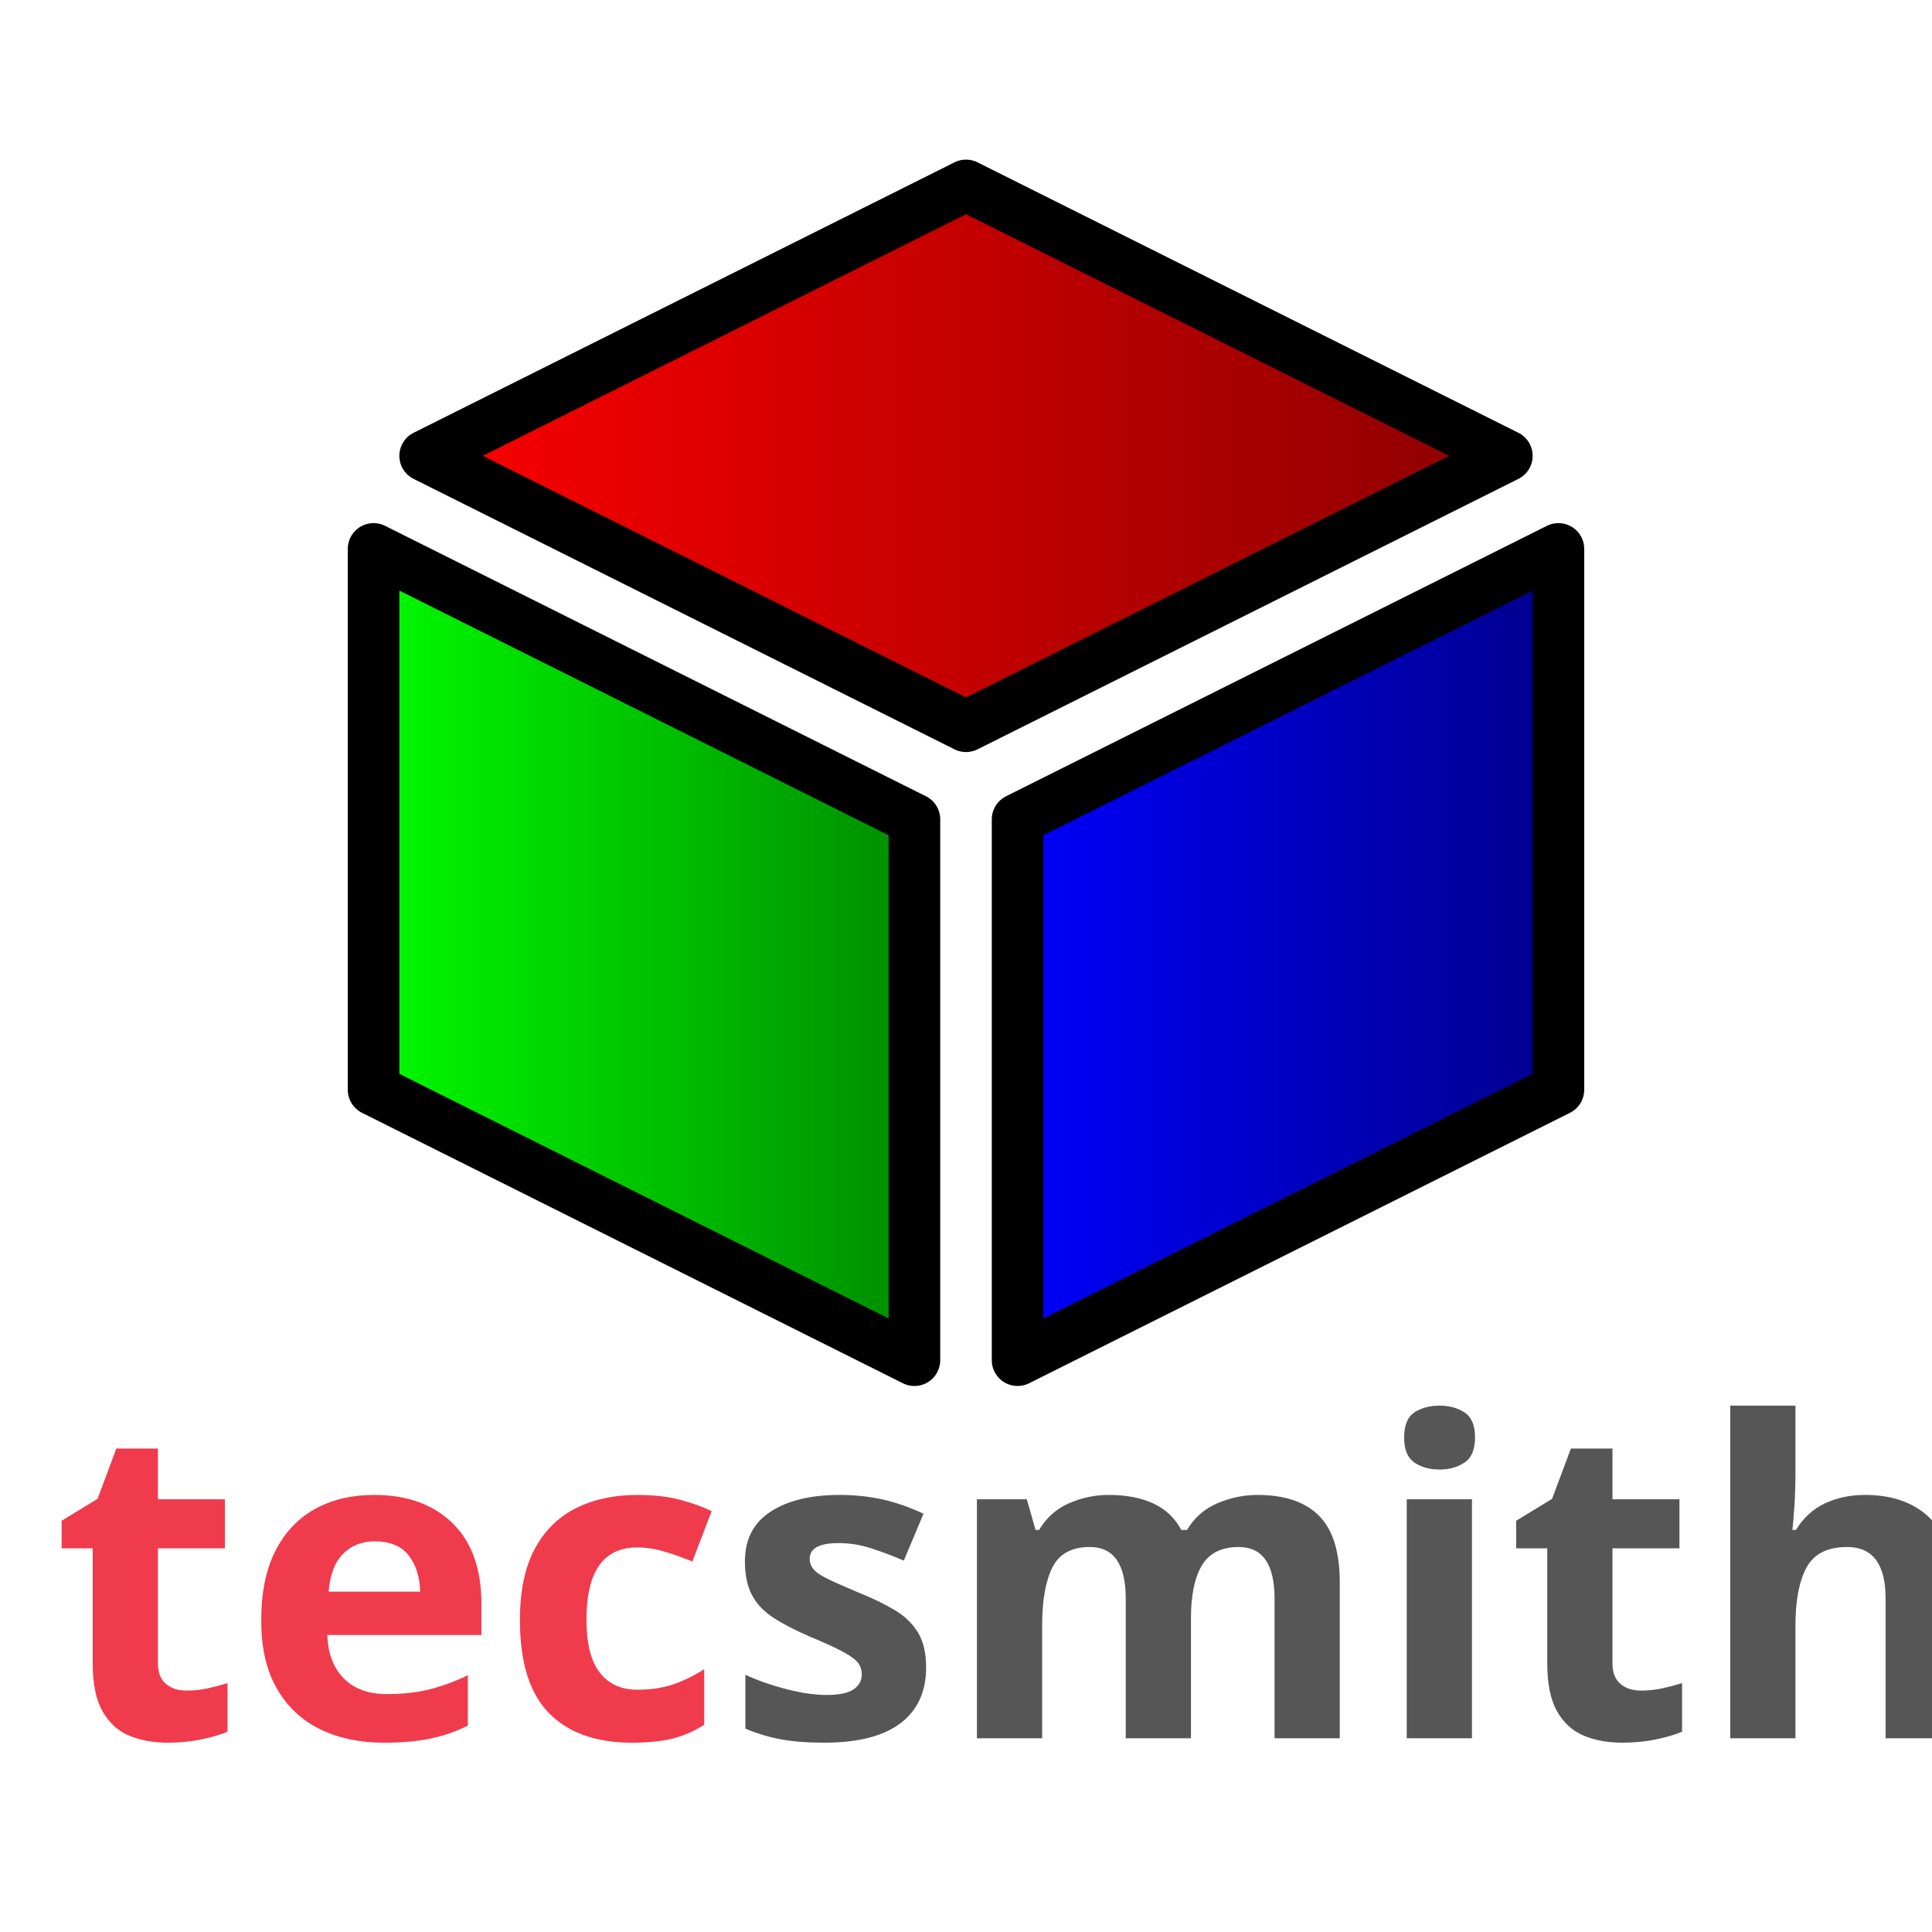
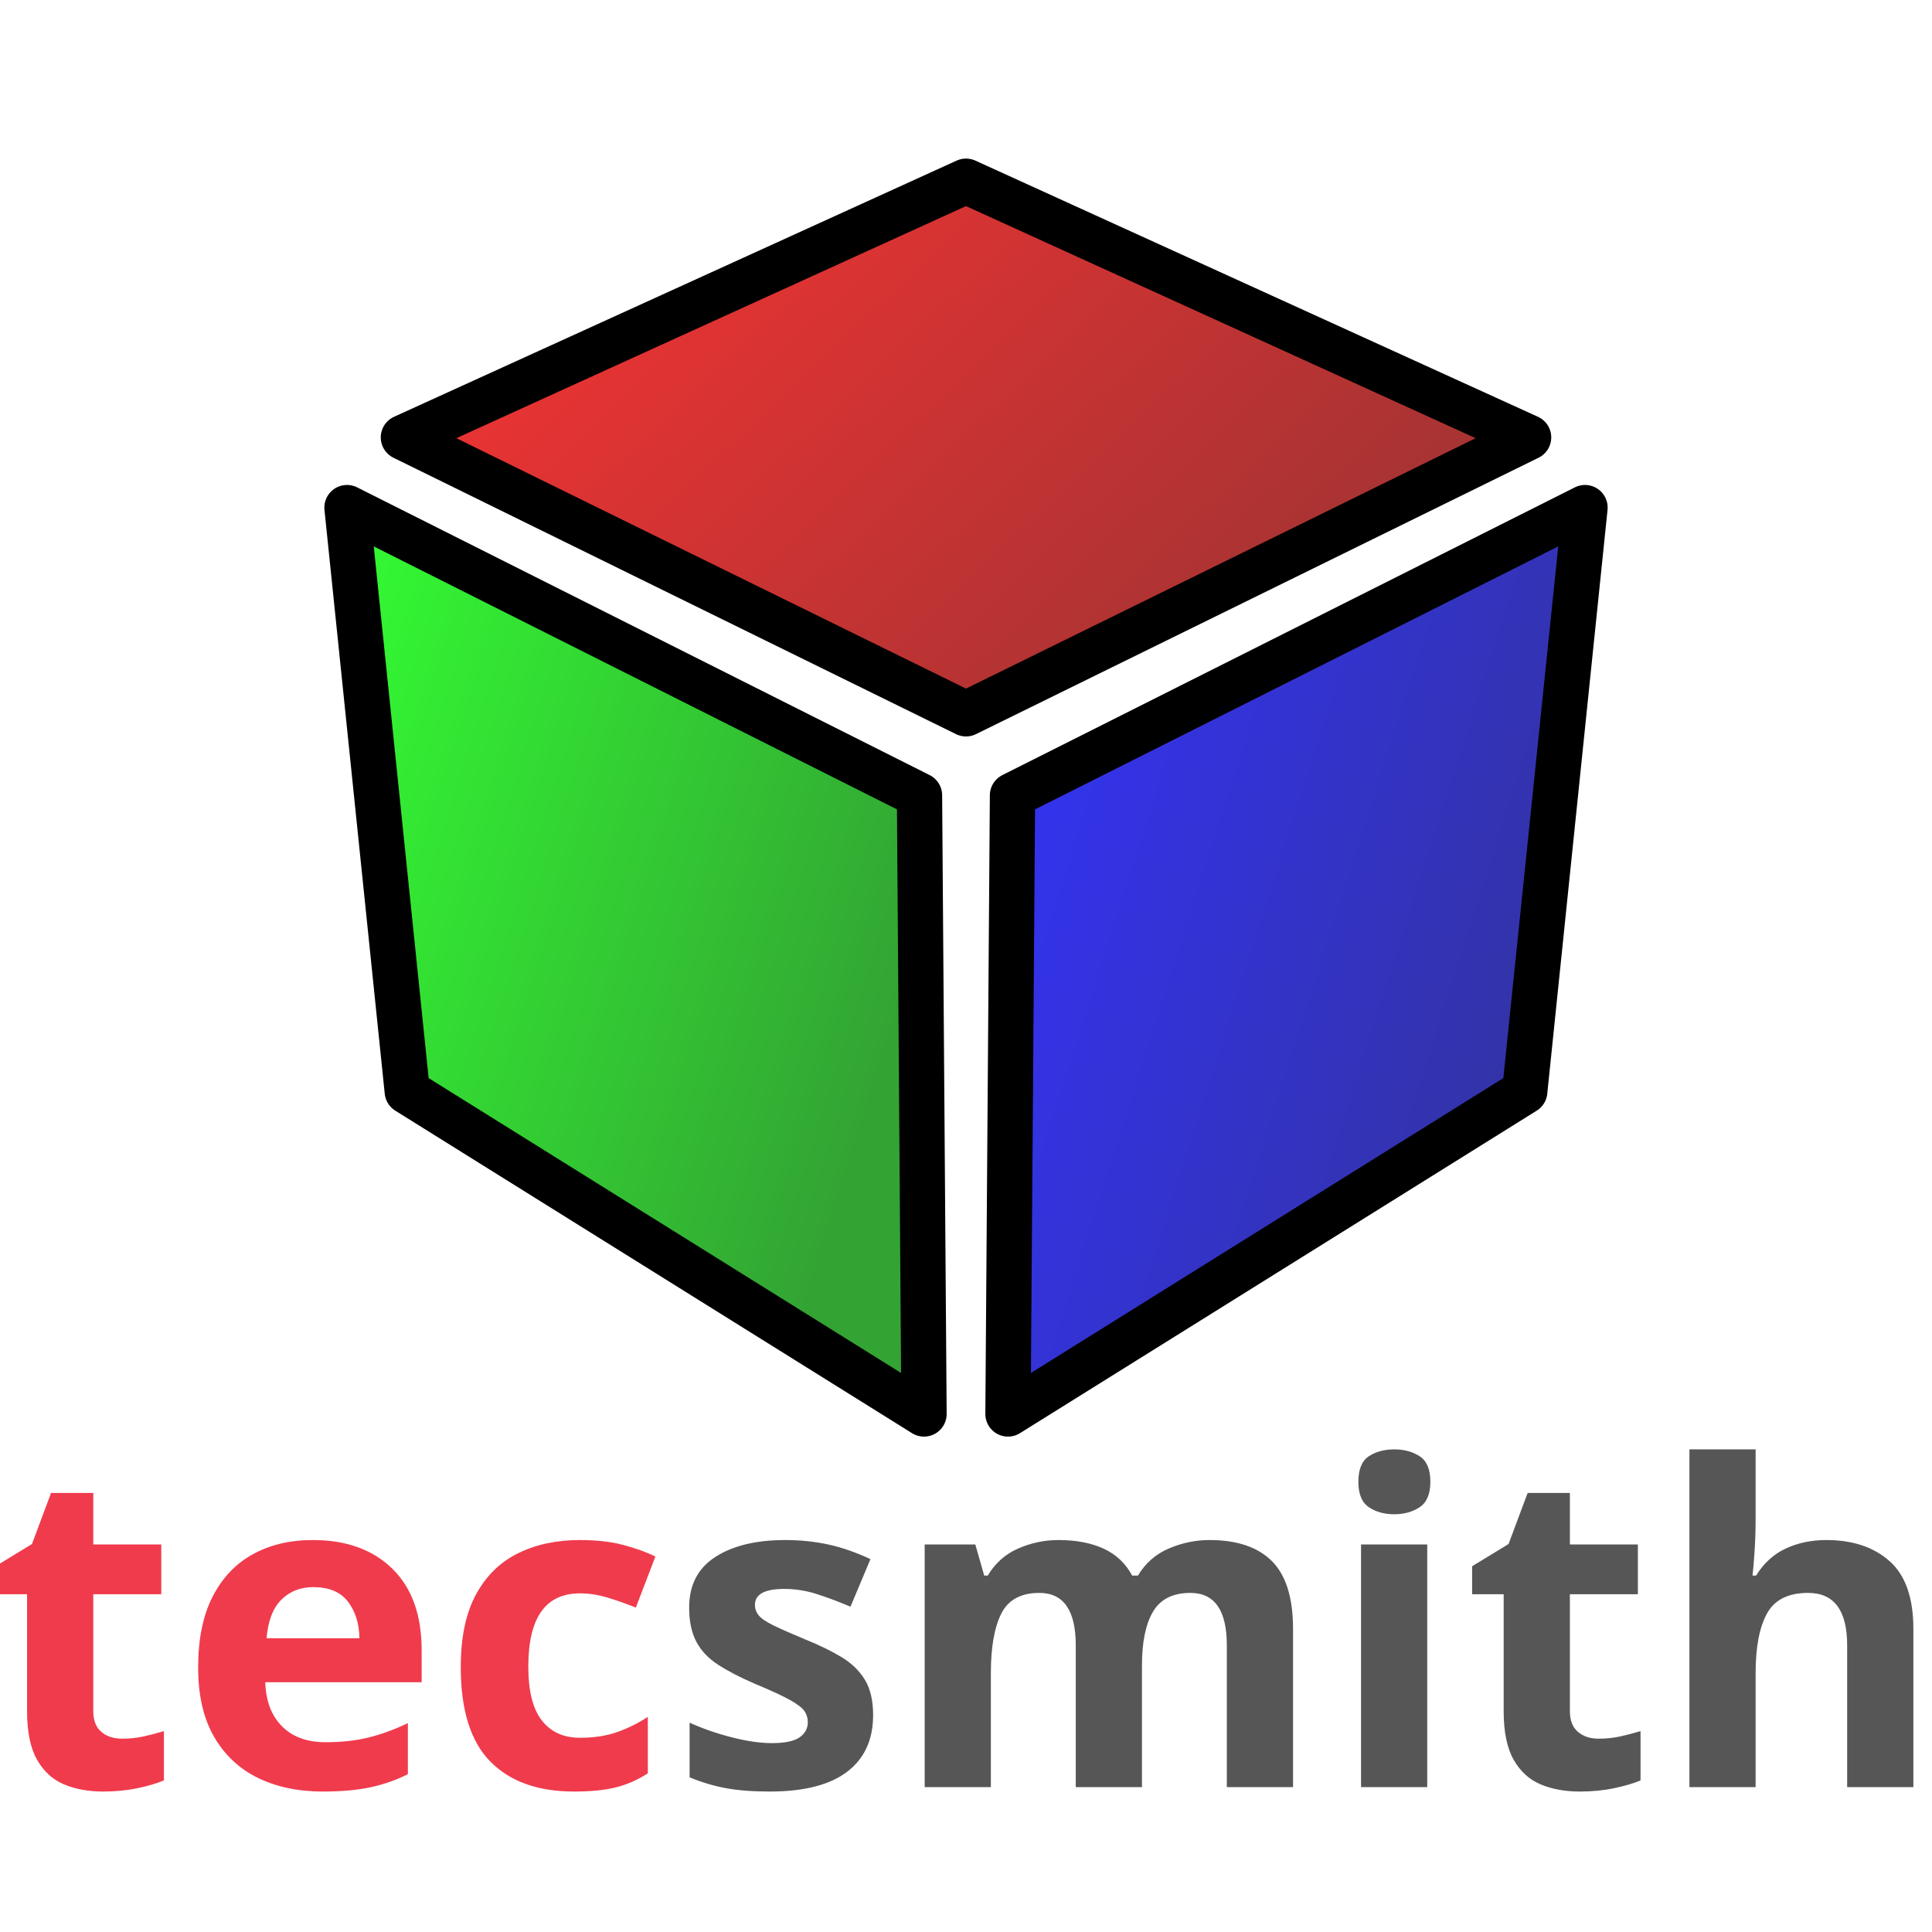
- <svg xmlns="http://www.w3.org/2000/svg" width="1536" height="1536" viewBox="0 0 1536 1536">
+ <svg xmlns="http://www.w3.org/2000/svg" version="1.1" width="1536" height="1536">
  <defs>
-     <linearGradient id="grad-red" x1="0%" y1="0%" x2="100%" y2="0%">
-       <stop offset="0%" style="stop-color: #fb0000; stop-opacity: 1" />
-       <stop offset="100%" style="stop-color: #8c0000; stop-opacity: 1" />
+     <linearGradient id="grad-red" x1="0%" y1="0%" x2="100%" y2="50%">
+       <stop offset="0%" style="stop-color: #fb0000; stop-opacity: 0.8" />
+       <stop offset="100%" style="stop-color: #8c0000; stop-opacity: 0.8" />
    </linearGradient>
-     <linearGradient id="grad-green" x1="0%" y1="0%" x2="100%" y2="0%">
-       <stop offset="0%" style="stop-color: #00fb00; stop-opacity: 1" />
-       <stop offset="100%" style="stop-color: #008c00; stop-opacity: 1" />
+     <linearGradient id="grad-green" x1="0%" y1="0%" x2="100%" y2="50%">
+       <stop offset="0%" style="stop-color: #00fb00; stop-opacity: 0.8" />
+       <stop offset="100%" style="stop-color: #008c00; stop-opacity: 0.8" />
    </linearGradient>
-     <linearGradient id="grad-blue" x1="0%" y1="0%" x2="100%" y2="0%">
-       <stop offset="0%" style="stop-color: #0000fb; stop-opacity: 1" />
-       <stop offset="100%" style="stop-color: #00008c; stop-opacity: 1" />
+     <linearGradient id="grad-blue" x1="0%" y1="0%" x2="100%" y2="50%">
+       <stop offset="0%" style="stop-color: #0000fb; stop-opacity: 0.8" />
+       <stop offset="100%" style="stop-color: #00008c; stop-opacity: 0.8" />
    </linearGradient>
  </defs>
-   <polygon stroke="#000" id="poly-ft" style="stroke-width: 41; fill: url(#grad-red); stroke-linejoin: round; stroke-linecap: round;" points="768 147.4 1198 362.4 768 577.4 338 362.4 768 147.4" />
-   <polygon stroke="#000" id="poly-fr" style="stroke-width: 41; fill: url(#grad-blue); stroke-linejoin: round; stroke-linecap: round;" points="809 651.4 1239 436.4 1239 866.4 809 1081.4 809 651.4" />
-   <polygon stroke="#000" id="poly-fl" style="stroke-width: 41; fill: url(#grad-green); stroke-linejoin: round; stroke-linecap: round;" points="727 651.4 297 436.4 297 866.4 727 1081.4 727 651.4" />
-   <text x="41" y="1382" fill="#f03b4d" font-size="348" font-family="Ubuntu" font-weight="bold">tec<tspan fill="#565656">smith</tspan>
+   <path stroke="#000" stroke-width="36" fill="url(#grad-red)" d="M 768 567.501 L 1215.283 347.75 L 768 144.077 L 320.717 347.75 Z" stroke-linecap="round" stroke-linejoin="round" />
+   <path stroke="#000" stroke-width="36" fill="url(#grad-green)" d="M 731.034 632.32 L 275.866 403.558 L 323.789 867.738 L 734.618 1124.147 Z" stroke-linecap="round" stroke-linejoin="round" />
+   <path stroke="#000" stroke-width="36" fill="url(#grad-blue)" d="M 804.966 632.32 L 1260.134 403.558 L 1212.211 867.738 L 801.382 1124.147 Z" stroke-linecap="round" stroke-linejoin="round" />
+   <text x="768" y="1420.8" text-anchor="middle" fill="#f03b4d" fill-opacity="1" font-size="353.28" font-family="Ubuntu" font-weight="bold">tec<tspan fill="#565656">smith</tspan>
  </text>
</svg>
